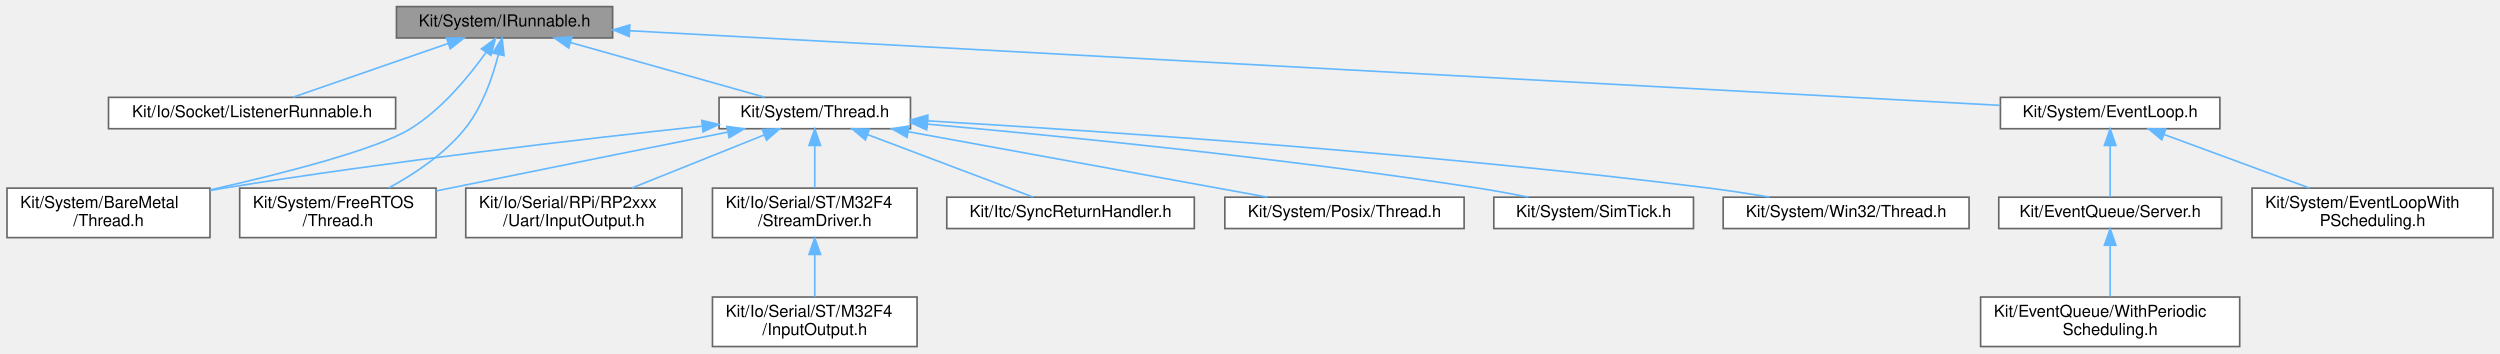
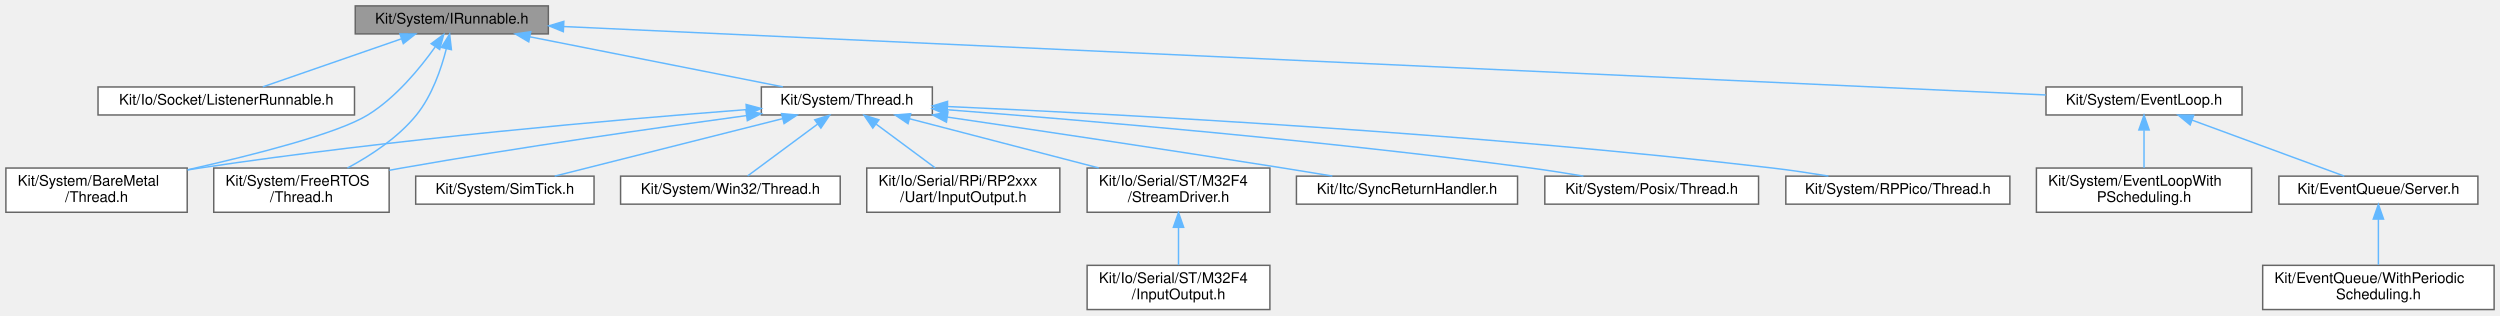
- <svg xmlns="http://www.w3.org/2000/svg" xmlns:xlink="http://www.w3.org/1999/xlink" width="1515pt" height="214pt" viewBox="0.00 0.00 1514.50 214.00">
+ <svg xmlns="http://www.w3.org/2000/svg" xmlns:xlink="http://www.w3.org/1999/xlink" width="1696pt" height="214pt" viewBox="0.00 0.00 1696.00 214.00">
  <g id="graph0" class="graph" transform="scale(1 1) rotate(0) translate(4 210)">
    <g id="Node000001" class="node">
      <g id="a_Node000001">
        <a xlink:title=" ">
-           <polygon fill="#999999" stroke="#666666" points="367,-206 236,-206 236,-187 367,-187 367,-206" />
-           <text text-anchor="middle" x="301.5" y="-194" font-family="Helvetica,sans-Serif" font-size="10.00">Kit/System/IRunnable.h</text>
+           <polygon fill="#999999" stroke="#666666" points="368,-206 237,-206 237,-187 368,-187 368,-206" />
+           <text text-anchor="middle" x="302.5" y="-194" font-family="Helvetica,sans-Serif" font-size="10.00">Kit/System/IRunnable.h</text>
        </a>
      </g>
    </g>
    <g id="Node000002" class="node">
      <g id="a_Node000002">
        <a xlink:href="_listener_runnable_8h.html" target="_top" xlink:title=" ">
-           <polygon fill="white" stroke="#666666" points="235.5,-151 61.5,-151 61.5,-132 235.5,-132 235.5,-151" />
-           <text text-anchor="middle" x="148.5" y="-139" font-family="Helvetica,sans-Serif" font-size="10.00">Kit/Io/Socket/ListenerRunnable.h</text>
+           <polygon fill="white" stroke="#666666" points="236.5,-151 62.5,-151 62.5,-132 236.5,-132 236.5,-151" />
+           <text text-anchor="middle" x="149.5" y="-139" font-family="Helvetica,sans-Serif" font-size="10.00">Kit/Io/Socket/ListenerRunnable.h</text>
        </a>
      </g>
    </g>
    <g id="edge1_Node000001_Node000002" class="edge">
      <g id="a_edge1_Node000001_Node000002">
        <a xlink:title=" ">
-           <path fill="none" stroke="#63b8ff" d="M267.35,-183.67C238.82,-173.79 198.81,-159.93 173.27,-151.08" />
-           <polygon fill="#63b8ff" stroke="#63b8ff" points="266.32,-187.02 276.92,-186.98 268.61,-180.4 266.32,-187.02" />
+           <path fill="none" stroke="#63b8ff" d="M268.35,-183.67C239.82,-173.79 199.81,-159.93 174.27,-151.08" />
+           <polygon fill="#63b8ff" stroke="#63b8ff" points="267.32,-187.02 277.92,-186.98 269.61,-180.4 267.32,-187.02" />
        </a>
      </g>
    </g>
    <g id="Node000003" class="node">
      <g id="a_Node000003">
        <a xlink:href="_bare_metal_2_thread_8h.html" target="_top" xlink:title=" ">
          <polygon fill="white" stroke="#666666" points="123,-96 0,-96 0,-66 123,-66 123,-96" />
          <text text-anchor="start" x="8" y="-84" font-family="Helvetica,sans-Serif" font-size="10.00">Kit/System/BareMetal</text>
          <text text-anchor="middle" x="61.5" y="-73" font-family="Helvetica,sans-Serif" font-size="10.00">/Thread.h</text>
        </a>
      </g>
    </g>
    <g id="edge2_Node000001_Node000003" class="edge">
      <g id="a_edge2_Node000001_Node000003">
        <a xlink:title=" ">
-           <path fill="none" stroke="#63b8ff" d="M290.19,-178.13C279.93,-163.71 263.53,-143.74 244.5,-132 224.18,-119.46 168.17,-105.08 123.42,-94.98" />
-           <polygon fill="#63b8ff" stroke="#63b8ff" points="287.49,-180.37 296.01,-186.65 293.27,-176.42 287.49,-180.37" />
+           <path fill="none" stroke="#63b8ff" d="M291.2,-178.12C280.94,-163.7 264.54,-143.73 245.5,-132 225,-119.37 168.36,-104.94 123.29,-94.84" />
+           <polygon fill="#63b8ff" stroke="#63b8ff" points="288.49,-180.36 297.02,-186.65 294.27,-176.42 288.49,-180.36" />
        </a>
      </g>
    </g>
    <g id="Node000004" class="node">
      <g id="a_Node000004">
        <a xlink:href="_event_loop_8h.html" target="_top" xlink:title=" ">
-           <polygon fill="white" stroke="#666666" points="1341,-151 1208,-151 1208,-132 1341,-132 1341,-151" />
-           <text text-anchor="middle" x="1274.5" y="-139" font-family="Helvetica,sans-Serif" font-size="10.00">Kit/System/EventLoop.h</text>
+           <polygon fill="white" stroke="#666666" points="1517,-151 1384,-151 1384,-132 1517,-132 1517,-151" />
+           <text text-anchor="middle" x="1450.5" y="-139" font-family="Helvetica,sans-Serif" font-size="10.00">Kit/System/EventLoop.h</text>
        </a>
      </g>
    </g>
    <g id="edge3_Node000001_Node000004" class="edge">
      <g id="a_edge3_Node000001_Node000004">
        <a xlink:title=" ">
-           <path fill="none" stroke="#63b8ff" d="M377.4,-191.37C562.21,-181.3 1033.14,-155.65 1207.9,-146.13" />
-           <polygon fill="#63b8ff" stroke="#63b8ff" points="377.03,-187.88 367.23,-191.92 377.41,-194.87 377.03,-187.88" />
+           <path fill="none" stroke="#63b8ff" d="M378.43,-191.99C590.03,-182.23 1183.91,-154.81 1383.85,-145.58" />
+           <polygon fill="#63b8ff" stroke="#63b8ff" points="378.17,-188.5 368.34,-192.46 378.5,-195.5 378.17,-188.5" />
        </a>
      </g>
    </g>
    <g id="Node000008" class="node">
      <g id="a_Node000008">
        <a xlink:href="_free_r_t_o_s_2_thread_8h.html" target="_top" xlink:title=" ">
          <polygon fill="white" stroke="#666666" points="260,-96 141,-96 141,-66 260,-66 260,-96" />
          <text text-anchor="start" x="149" y="-84" font-family="Helvetica,sans-Serif" font-size="10.00">Kit/System/FreeRTOS</text>
          <text text-anchor="middle" x="200.5" y="-73" font-family="Helvetica,sans-Serif" font-size="10.00">/Thread.h</text>
        </a>
      </g>
    </g>
    <g id="edge7_Node000001_Node000008" class="edge">
      <g id="a_edge7_Node000001_Node000008">
        <a xlink:title=" ">
-           <path fill="none" stroke="#63b8ff" d="M297.72,-176.75C294.25,-163.19 288.01,-145.05 277.5,-132 265.2,-116.73 246.95,-104.59 231.3,-96.1" />
-           <polygon fill="#63b8ff" stroke="#63b8ff" points="294.39,-177.86 300.02,-186.84 301.21,-176.31 294.39,-177.86" />
+           <path fill="none" stroke="#63b8ff" d="M298.74,-176.73C295.29,-163.17 289.05,-145.02 278.5,-132 266.04,-116.63 247.55,-104.49 231.7,-96.02" />
+           <polygon fill="#63b8ff" stroke="#63b8ff" points="295.41,-177.85 301.03,-186.83 302.24,-176.3 295.41,-177.85" />
        </a>
      </g>
    </g>
    <g id="Node000009" class="node">
      <g id="a_Node000009">
        <a xlink:href="_thread_8h.html" target="_top" xlink:title=" ">
-           <polygon fill="white" stroke="#666666" points="547.5,-151 431.5,-151 431.5,-132 547.5,-132 547.5,-151" />
-           <text text-anchor="middle" x="489.5" y="-139" font-family="Helvetica,sans-Serif" font-size="10.00">Kit/System/Thread.h</text>
+           <polygon fill="white" stroke="#666666" points="628.5,-151 512.5,-151 512.5,-132 628.5,-132 628.5,-151" />
+           <text text-anchor="middle" x="570.5" y="-139" font-family="Helvetica,sans-Serif" font-size="10.00">Kit/System/Thread.h</text>
        </a>
      </g>
    </g>
    <g id="edge8_Node000001_Node000009" class="edge">
      <g id="a_edge8_Node000001_Node000009">
        <a xlink:title=" ">
-           <path fill="none" stroke="#63b8ff" d="M341.64,-184.18C376.8,-174.27 427.13,-160.08 459.06,-151.08" />
-           <polygon fill="#63b8ff" stroke="#63b8ff" points="340.38,-180.9 331.71,-186.98 342.28,-187.64 340.38,-180.9" />
+           <path fill="none" stroke="#63b8ff" d="M355.58,-185C405.82,-175.07 480.32,-160.33 527.1,-151.08" />
+           <polygon fill="#63b8ff" stroke="#63b8ff" points="354.69,-181.61 345.56,-186.98 356.05,-188.48 354.69,-181.61" />
        </a>
      </g>
    </g>
    <g id="Node000005" class="node">
      <g id="a_Node000005">
        <a xlink:href="_server_8h.html" target="_top" xlink:title=" ">
-           <polygon fill="white" stroke="#666666" points="1342,-90.5 1207,-90.5 1207,-71.5 1342,-71.5 1342,-90.5" />
-           <text text-anchor="middle" x="1274.5" y="-78.5" font-family="Helvetica,sans-Serif" font-size="10.00">Kit/EventQueue/Server.h</text>
+           <polygon fill="white" stroke="#666666" points="1677,-90.5 1542,-90.5 1542,-71.5 1677,-71.5 1677,-90.5" />
+           <text text-anchor="middle" x="1609.5" y="-78.5" font-family="Helvetica,sans-Serif" font-size="10.00">Kit/EventQueue/Server.h</text>
        </a>
      </g>
    </g>
    <g id="edge4_Node000004_Node000005" class="edge">
      <g id="a_edge4_Node000004_Node000005">
        <a xlink:title=" ">
-           <path fill="none" stroke="#63b8ff" d="M1274.5,-121.66C1274.5,-111.24 1274.5,-98.8 1274.5,-90.67" />
-           <polygon fill="#63b8ff" stroke="#63b8ff" points="1271,-121.87 1274.5,-131.87 1278,-121.87 1271,-121.87" />
+           <path fill="none" stroke="#63b8ff" d="M1483.05,-128.52C1513.79,-117.21 1559.14,-100.53 1586.35,-90.52" />
+           <polygon fill="#63b8ff" stroke="#63b8ff" points="1481.8,-125.26 1473.62,-131.99 1484.21,-131.83 1481.8,-125.26" />
        </a>
      </g>
    </g>
    <g id="Node000007" class="node">
      <g id="a_Node000007">
        <a xlink:href="_event_loop_with_p_scheduling_8h.html" target="_top" xlink:title=" ">
-           <polygon fill="white" stroke="#666666" points="1506.5,-96 1360.5,-96 1360.5,-66 1506.5,-66 1506.5,-96" />
-           <text text-anchor="start" x="1368.5" y="-84" font-family="Helvetica,sans-Serif" font-size="10.00">Kit/System/EventLoopWith</text>
-           <text text-anchor="middle" x="1433.5" y="-73" font-family="Helvetica,sans-Serif" font-size="10.00">PScheduling.h</text>
+           <polygon fill="white" stroke="#666666" points="1523.5,-96 1377.5,-96 1377.5,-66 1523.5,-66 1523.5,-96" />
+           <text text-anchor="start" x="1385.5" y="-84" font-family="Helvetica,sans-Serif" font-size="10.00">Kit/System/EventLoopWith</text>
+           <text text-anchor="middle" x="1450.5" y="-73" font-family="Helvetica,sans-Serif" font-size="10.00">PScheduling.h</text>
        </a>
      </g>
    </g>
    <g id="edge6_Node000004_Node000007" class="edge">
      <g id="a_edge6_Node000004_Node000007">
        <a xlink:title=" ">
-           <path fill="none" stroke="#63b8ff" d="M1307.23,-128.46C1332.8,-119.05 1368.39,-105.95 1395.27,-96.06" />
-           <polygon fill="#63b8ff" stroke="#63b8ff" points="1305.8,-125.26 1297.62,-131.99 1308.21,-131.83 1305.8,-125.26" />
+           <path fill="none" stroke="#63b8ff" d="M1450.5,-121.65C1450.5,-113.36 1450.5,-103.78 1450.5,-96.11" />
+           <polygon fill="#63b8ff" stroke="#63b8ff" points="1447,-121.87 1450.5,-131.87 1454,-121.87 1447,-121.87" />
        </a>
      </g>
    </g>
    <g id="Node000006" class="node">
      <g id="a_Node000006">
        <a xlink:href="_with_periodic_scheduling_8h.html" target="_top" xlink:title=" ">
-           <polygon fill="white" stroke="#666666" points="1353,-30 1196,-30 1196,0 1353,0 1353,-30" />
-           <text text-anchor="start" x="1204" y="-18" font-family="Helvetica,sans-Serif" font-size="10.00">Kit/EventQueue/WithPeriodic</text>
-           <text text-anchor="middle" x="1274.5" y="-7" font-family="Helvetica,sans-Serif" font-size="10.00">Scheduling.h</text>
+           <polygon fill="white" stroke="#666666" points="1688,-30 1531,-30 1531,0 1688,0 1688,-30" />
+           <text text-anchor="start" x="1539" y="-18" font-family="Helvetica,sans-Serif" font-size="10.00">Kit/EventQueue/WithPeriodic</text>
+           <text text-anchor="middle" x="1609.5" y="-7" font-family="Helvetica,sans-Serif" font-size="10.00">Scheduling.h</text>
        </a>
      </g>
    </g>
    <g id="edge5_Node000005_Node000006" class="edge">
      <g id="a_edge5_Node000005_Node000006">
        <a xlink:title=" ">
-           <path fill="none" stroke="#63b8ff" d="M1274.5,-61.35C1274.5,-51.47 1274.5,-39.51 1274.5,-30.36" />
-           <polygon fill="#63b8ff" stroke="#63b8ff" points="1271,-61.37 1274.5,-71.37 1278,-61.37 1271,-61.37" />
+           <path fill="none" stroke="#63b8ff" d="M1609.5,-61.35C1609.5,-51.47 1609.5,-39.51 1609.5,-30.36" />
+           <polygon fill="#63b8ff" stroke="#63b8ff" points="1606,-61.37 1609.5,-71.37 1613,-61.37 1606,-61.37" />
        </a>
      </g>
    </g>
    <g id="edge13_Node000009_Node000003" class="edge">
      <g id="a_edge13_Node000009_Node000003">
        <a xlink:title=" ">
-           <path fill="none" stroke="#63b8ff" d="M421.01,-133.51C348.8,-125.78 231.82,-112.25 131.5,-96 128.81,-95.56 126.06,-95.1 123.29,-94.62" />
-           <polygon fill="#63b8ff" stroke="#63b8ff" points="421.02,-137.03 431.34,-134.6 421.76,-130.06 421.02,-137.03" />
+           <path fill="none" stroke="#63b8ff" d="M502.18,-135.63C415.62,-128.98 261.99,-115.62 131.5,-96 128.8,-95.59 126.05,-95.16 123.28,-94.69" />
+           <polygon fill="#63b8ff" stroke="#63b8ff" points="502.16,-139.13 512.4,-136.4 502.69,-132.15 502.16,-139.13" />
        </a>
      </g>
    </g>
    <g id="edge14_Node000009_Node000008" class="edge">
      <g id="a_edge14_Node000009_Node000008">
        <a xlink:title=" ">
-           <path fill="none" stroke="#63b8ff" d="M436.64,-129.92C391.86,-120.95 325.96,-107.7 268.5,-96 265.78,-95.45 263.01,-94.88 260.2,-94.31" />
-           <polygon fill="#63b8ff" stroke="#63b8ff" points="436.22,-133.41 446.71,-131.94 437.59,-126.54 436.22,-133.41" />
+           <path fill="none" stroke="#63b8ff" d="M502.5,-131.6C441.18,-123.31 348.59,-110.13 268.5,-96 265.77,-95.52 262.98,-95.01 260.17,-94.48" />
+           <polygon fill="#63b8ff" stroke="#63b8ff" points="502.07,-135.08 512.45,-132.94 503,-128.14 502.07,-135.08" />
        </a>
      </g>
    </g>
    <g id="Node000010" class="node">
      <g id="a_Node000010">
        <a xlink:href="_serial_2_r_pi_2_r_p2xxx_2_uart_2_input_output_8h.html" target="_top" xlink:title=" ">
-           <polygon fill="white" stroke="#666666" points="409,-96 278,-96 278,-66 409,-66 409,-96" />
-           <text text-anchor="start" x="286" y="-84" font-family="Helvetica,sans-Serif" font-size="10.00">Kit/Io/Serial/RPi/RP2xxx</text>
-           <text text-anchor="middle" x="343.5" y="-73" font-family="Helvetica,sans-Serif" font-size="10.00">/Uart/InputOutput.h</text>
+           <polygon fill="white" stroke="#666666" points="715,-96 584,-96 584,-66 715,-66 715,-96" />
+           <text text-anchor="start" x="592" y="-84" font-family="Helvetica,sans-Serif" font-size="10.00">Kit/Io/Serial/RPi/RP2xxx</text>
+           <text text-anchor="middle" x="649.5" y="-73" font-family="Helvetica,sans-Serif" font-size="10.00">/Uart/InputOutput.h</text>
        </a>
      </g>
    </g>
    <g id="edge9_Node000009_Node000010" class="edge">
      <g id="a_edge9_Node000009_Node000010">
        <a xlink:title=" ">
-           <path fill="none" stroke="#63b8ff" d="M458.82,-128.21C435.39,-118.82 403.06,-105.87 378.6,-96.06" />
-           <polygon fill="#63b8ff" stroke="#63b8ff" points="457.69,-131.52 468.27,-131.99 460.29,-125.03 457.69,-131.52" />
+           <path fill="none" stroke="#63b8ff" d="M590.4,-125.77C602.67,-116.68 618.32,-105.09 630.44,-96.11" />
+           <polygon fill="#63b8ff" stroke="#63b8ff" points="588.11,-123.1 582.16,-131.87 592.28,-128.73 588.11,-123.1" />
        </a>
      </g>
    </g>
    <g id="Node000011" class="node">
      <g id="a_Node000011">
        <a xlink:href="_stream_driver_8h.html" target="_top" xlink:title=" ">
-           <polygon fill="white" stroke="#666666" points="551.5,-96 427.5,-96 427.5,-66 551.5,-66 551.5,-96" />
-           <text text-anchor="start" x="435.5" y="-84" font-family="Helvetica,sans-Serif" font-size="10.00">Kit/Io/Serial/ST/M32F4</text>
-           <text text-anchor="middle" x="489.5" y="-73" font-family="Helvetica,sans-Serif" font-size="10.00">/StreamDriver.h</text>
+           <polygon fill="white" stroke="#666666" points="857.5,-96 733.5,-96 733.5,-66 857.5,-66 857.5,-96" />
+           <text text-anchor="start" x="741.5" y="-84" font-family="Helvetica,sans-Serif" font-size="10.00">Kit/Io/Serial/ST/M32F4</text>
+           <text text-anchor="middle" x="795.5" y="-73" font-family="Helvetica,sans-Serif" font-size="10.00">/StreamDriver.h</text>
        </a>
      </g>
    </g>
    <g id="edge10_Node000009_Node000011" class="edge">
      <g id="a_edge10_Node000009_Node000011">
        <a xlink:title=" ">
-           <path fill="none" stroke="#63b8ff" d="M489.5,-121.65C489.5,-113.36 489.5,-103.78 489.5,-96.11" />
-           <polygon fill="#63b8ff" stroke="#63b8ff" points="486,-121.87 489.5,-131.87 493,-121.87 486,-121.87" />
+           <path fill="none" stroke="#63b8ff" d="M613.03,-129.44C649.42,-119.98 702.02,-106.3 741.41,-96.06" />
+           <polygon fill="#63b8ff" stroke="#63b8ff" points="612.01,-126.09 603.22,-131.99 613.78,-132.86 612.01,-126.09" />
        </a>
      </g>
    </g>
    <g id="Node000013" class="node">
      <g id="a_Node000013">
        <a xlink:href="_sync_return_handler_8h.html" target="_top" xlink:title=" ">
-           <polygon fill="white" stroke="#666666" points="719.5,-90.5 569.5,-90.5 569.5,-71.5 719.5,-71.5 719.5,-90.5" />
-           <text text-anchor="middle" x="644.5" y="-78.5" font-family="Helvetica,sans-Serif" font-size="10.00">Kit/Itc/SyncReturnHandler.h</text>
+           <polygon fill="white" stroke="#666666" points="1025.5,-90.5 875.5,-90.5 875.5,-71.5 1025.5,-71.5 1025.5,-90.5" />
+           <text text-anchor="middle" x="950.5" y="-78.5" font-family="Helvetica,sans-Serif" font-size="10.00">Kit/Itc/SyncReturnHandler.h</text>
        </a>
      </g>
    </g>
    <g id="edge12_Node000009_Node000013" class="edge">
      <g id="a_edge12_Node000009_Node000013">
        <a xlink:title=" ">
-           <path fill="none" stroke="#63b8ff" d="M521.62,-128.38C551.58,-117.07 595.52,-100.49 621.93,-90.52" />
-           <polygon fill="#63b8ff" stroke="#63b8ff" points="520.16,-125.19 512.04,-131.99 522.63,-131.74 520.16,-125.19" />
+           <path fill="none" stroke="#63b8ff" d="M638.78,-130.55C698.81,-121.73 788.51,-108.36 866.5,-96 877.31,-94.29 888.88,-92.4 899.88,-90.57" />
+           <polygon fill="#63b8ff" stroke="#63b8ff" points="638.06,-127.12 628.67,-132.03 639.08,-134.04 638.06,-127.12" />
        </a>
      </g>
    </g>
    <g id="Node000014" class="node">
      <g id="a_Node000014">
        <a xlink:href="_posix_2_thread_8h.html" target="_top" xlink:title=" ">
-           <polygon fill="white" stroke="#666666" points="883,-90.5 738,-90.5 738,-71.5 883,-71.5 883,-90.5" />
-           <text text-anchor="middle" x="810.5" y="-78.5" font-family="Helvetica,sans-Serif" font-size="10.00">Kit/System/Posix/Thread.h</text>
+           <polygon fill="white" stroke="#666666" points="1189,-90.5 1044,-90.5 1044,-71.5 1189,-71.5 1189,-90.5" />
+           <text text-anchor="middle" x="1116.5" y="-78.5" font-family="Helvetica,sans-Serif" font-size="10.00">Kit/System/Posix/Thread.h</text>
        </a>
      </g>
    </g>
    <g id="edge15_Node000009_Node000014" class="edge">
      <g id="a_edge15_Node000009_Node000014">
        <a xlink:title=" ">
-           <path fill="none" stroke="#63b8ff" d="M546.17,-130.17C608.07,-118.89 706.09,-101.03 763.77,-90.52" />
-           <polygon fill="#63b8ff" stroke="#63b8ff" points="545.39,-126.76 536.18,-131.99 546.64,-133.64 545.39,-126.76" />
+           <path fill="none" stroke="#63b8ff" d="M638.67,-135.54C729.28,-128.58 894.31,-114.66 1034.5,-96 1046.1,-94.46 1058.56,-92.49 1070.19,-90.52" />
+           <polygon fill="#63b8ff" stroke="#63b8ff" points="638.23,-132.06 628.53,-136.31 638.76,-139.04 638.23,-132.06" />
        </a>
      </g>
    </g>
    <g id="Node000015" class="node">
      <g id="a_Node000015">
-         <a xlink:href="_sim_tick_8h.html" target="_top" xlink:title=" ">
-           <polygon fill="white" stroke="#666666" points="1022,-90.5 901,-90.5 901,-71.5 1022,-71.5 1022,-90.5" />
-           <text text-anchor="middle" x="961.5" y="-78.5" font-family="Helvetica,sans-Serif" font-size="10.00">Kit/System/SimTick.h</text>
+         <a xlink:href="_r_p_pico_2_thread_8h.html" target="_top" xlink:title=" ">
+           <polygon fill="white" stroke="#666666" points="1359.5,-90.5 1207.5,-90.5 1207.5,-71.5 1359.5,-71.5 1359.5,-90.5" />
+           <text text-anchor="middle" x="1283.5" y="-78.5" font-family="Helvetica,sans-Serif" font-size="10.00">Kit/System/RPPico/Thread.h</text>
        </a>
      </g>
    </g>
    <g id="edge16_Node000009_Node000015" class="edge">
      <g id="a_edge16_Node000009_Node000015">
        <a xlink:title=" ">
-           <path fill="none" stroke="#63b8ff" d="M557.59,-134.79C637.74,-127.64 774.72,-114.11 891.5,-96 901.42,-94.46 912.07,-92.5 922,-90.53" />
-           <polygon fill="#63b8ff" stroke="#63b8ff" points="557.28,-131.3 547.63,-135.67 557.9,-138.27 557.28,-131.3" />
+           <path fill="none" stroke="#63b8ff" d="M638.79,-137.73C754.34,-132.59 995.66,-119.84 1198.5,-96 1210.83,-94.55 1224.1,-92.57 1236.4,-90.55" />
+           <polygon fill="#63b8ff" stroke="#63b8ff" points="638.51,-134.24 628.68,-138.18 638.82,-141.23 638.51,-134.24" />
        </a>
      </g>
    </g>
    <g id="Node000016" class="node">
      <g id="a_Node000016">
-         <a xlink:href="_win32_2_thread_8h.html" target="_top" xlink:title=" ">
-           <polygon fill="white" stroke="#666666" points="1189,-90.5 1040,-90.5 1040,-71.5 1189,-71.5 1189,-90.5" />
-           <text text-anchor="middle" x="1114.5" y="-78.5" font-family="Helvetica,sans-Serif" font-size="10.00">Kit/System/Win32/Thread.h</text>
+         <a xlink:href="_sim_tick_8h.html" target="_top" xlink:title=" ">
+           <polygon fill="white" stroke="#666666" points="399,-90.5 278,-90.5 278,-71.5 399,-71.5 399,-90.5" />
+           <text text-anchor="middle" x="338.5" y="-78.5" font-family="Helvetica,sans-Serif" font-size="10.00">Kit/System/SimTick.h</text>
        </a>
      </g>
    </g>
    <g id="edge17_Node000009_Node000016" class="edge">
      <g id="a_edge17_Node000009_Node000016">
        <a xlink:title=" ">
-           <path fill="none" stroke="#63b8ff" d="M558.08,-136.75C661.13,-130.69 861.9,-117.23 1031.5,-96 1043.39,-94.51 1056.18,-92.54 1068.07,-90.55" />
-           <polygon fill="#63b8ff" stroke="#63b8ff" points="557.6,-133.27 547.82,-137.35 558.01,-140.26 557.6,-133.27" />
+           <path fill="none" stroke="#63b8ff" d="M527.03,-129.54C482.18,-118.23 413.19,-100.83 372.28,-90.52" />
+           <polygon fill="#63b8ff" stroke="#63b8ff" points="526.21,-132.94 536.77,-131.99 527.92,-126.15 526.21,-132.94" />
+         </a>
+       </g>
+     </g>
+     <g id="Node000017" class="node">
+       <g id="a_Node000017">
+         <a xlink:href="_win32_2_thread_8h.html" target="_top" xlink:title=" ">
+           <polygon fill="white" stroke="#666666" points="566,-90.5 417,-90.5 417,-71.5 566,-71.5 566,-90.5" />
+           <text text-anchor="middle" x="491.5" y="-78.5" font-family="Helvetica,sans-Serif" font-size="10.00">Kit/System/Win32/Thread.h</text>
+         </a>
+       </g>
+     </g>
+     <g id="edge18_Node000009_Node000017" class="edge">
+       <g id="a_edge18_Node000009_Node000017">
+         <a xlink:title=" ">
+           <path fill="none" stroke="#63b8ff" d="M550.71,-125.85C535.75,-114.77 515.71,-99.93 503.2,-90.67" />
+           <polygon fill="#63b8ff" stroke="#63b8ff" points="548.72,-128.73 558.84,-131.87 552.89,-123.1 548.72,-128.73" />
        </a>
      </g>
    </g>
    <g id="Node000012" class="node">
      <g id="a_Node000012">
        <a xlink:href="_serial_2_s_t_2_m32_f4_2_input_output_8h.html" target="_top" xlink:title=" ">
-           <polygon fill="white" stroke="#666666" points="551.5,-30 427.5,-30 427.5,0 551.5,0 551.5,-30" />
-           <text text-anchor="start" x="435.5" y="-18" font-family="Helvetica,sans-Serif" font-size="10.00">Kit/Io/Serial/ST/M32F4</text>
-           <text text-anchor="middle" x="489.5" y="-7" font-family="Helvetica,sans-Serif" font-size="10.00">/InputOutput.h</text>
+           <polygon fill="white" stroke="#666666" points="857.5,-30 733.5,-30 733.5,0 857.5,0 857.5,-30" />
+           <text text-anchor="start" x="741.5" y="-18" font-family="Helvetica,sans-Serif" font-size="10.00">Kit/Io/Serial/ST/M32F4</text>
+           <text text-anchor="middle" x="795.5" y="-7" font-family="Helvetica,sans-Serif" font-size="10.00">/InputOutput.h</text>
        </a>
      </g>
    </g>
    <g id="edge11_Node000011_Node000012" class="edge">
      <g id="a_edge11_Node000011_Node000012">
        <a xlink:title=" ">
-           <path fill="none" stroke="#63b8ff" d="M489.5,-55.54C489.5,-46.96 489.5,-37.61 489.5,-30.16" />
-           <polygon fill="#63b8ff" stroke="#63b8ff" points="486,-55.8 489.5,-65.8 493,-55.8 486,-55.8" />
+           <path fill="none" stroke="#63b8ff" d="M795.5,-55.54C795.5,-46.96 795.5,-37.61 795.5,-30.16" />
+           <polygon fill="#63b8ff" stroke="#63b8ff" points="792,-55.8 795.5,-65.8 799,-55.8 792,-55.8" />
        </a>
      </g>
    </g>
  </g>
</svg>
